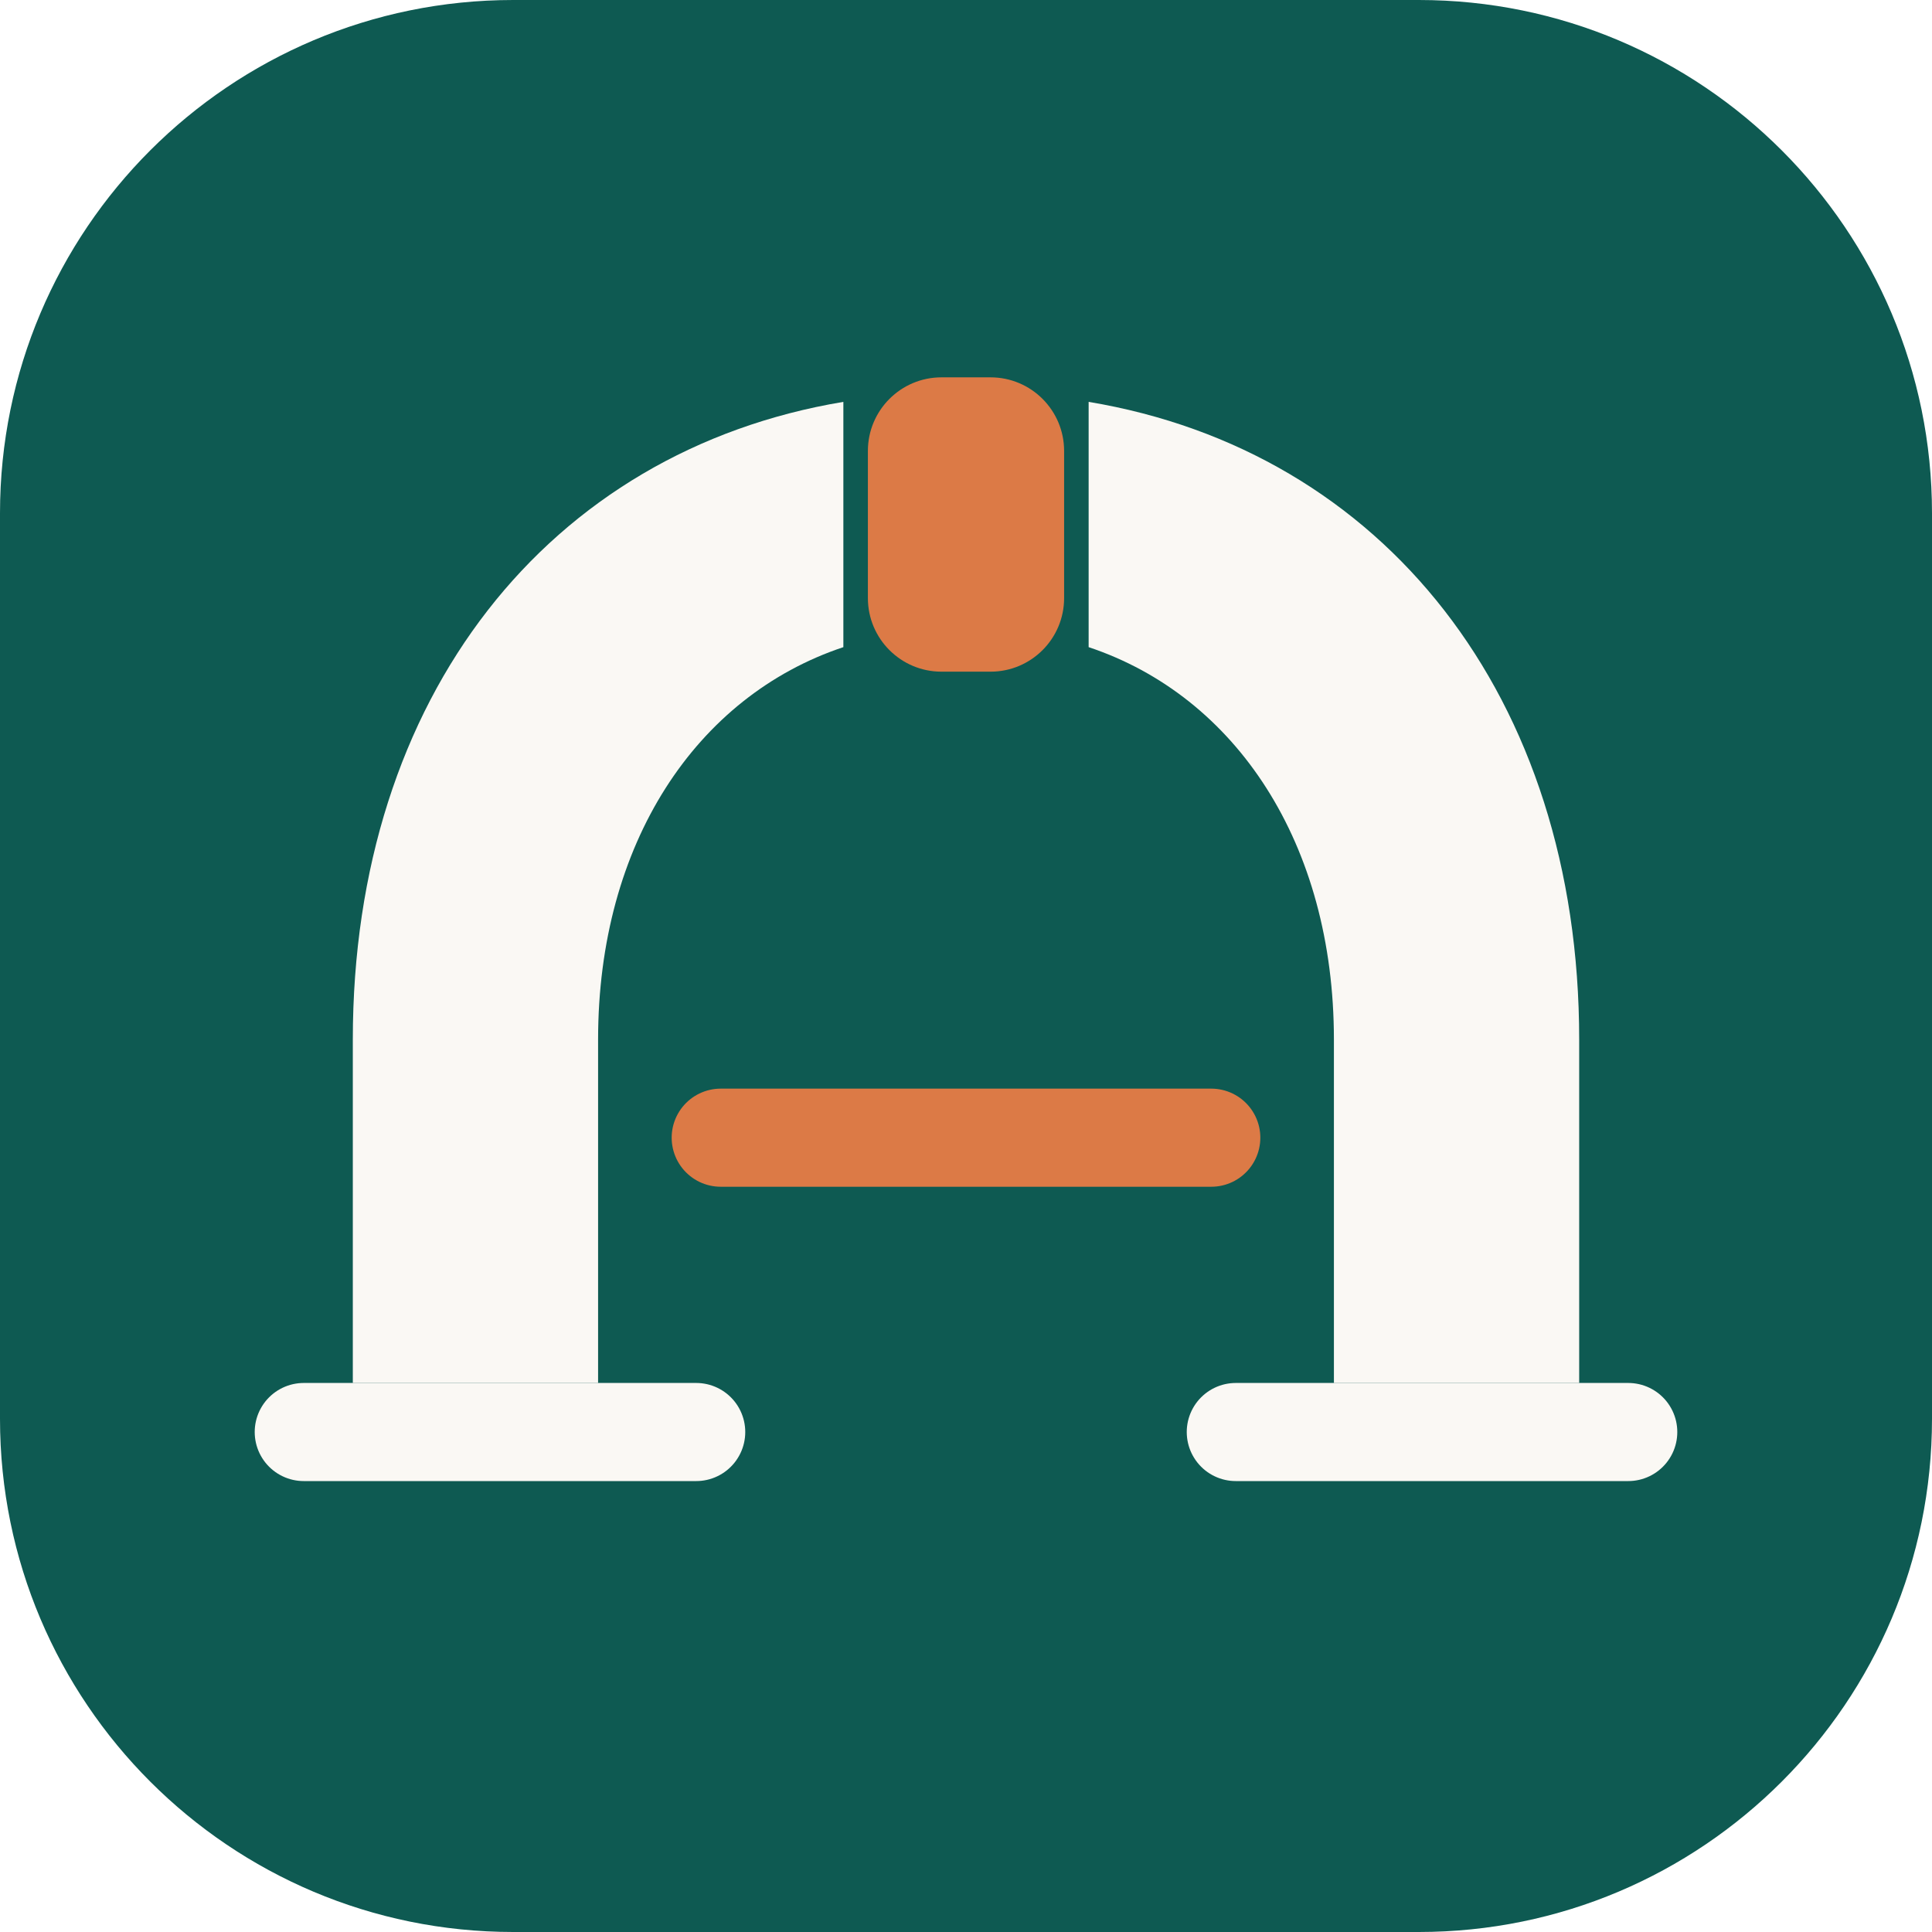
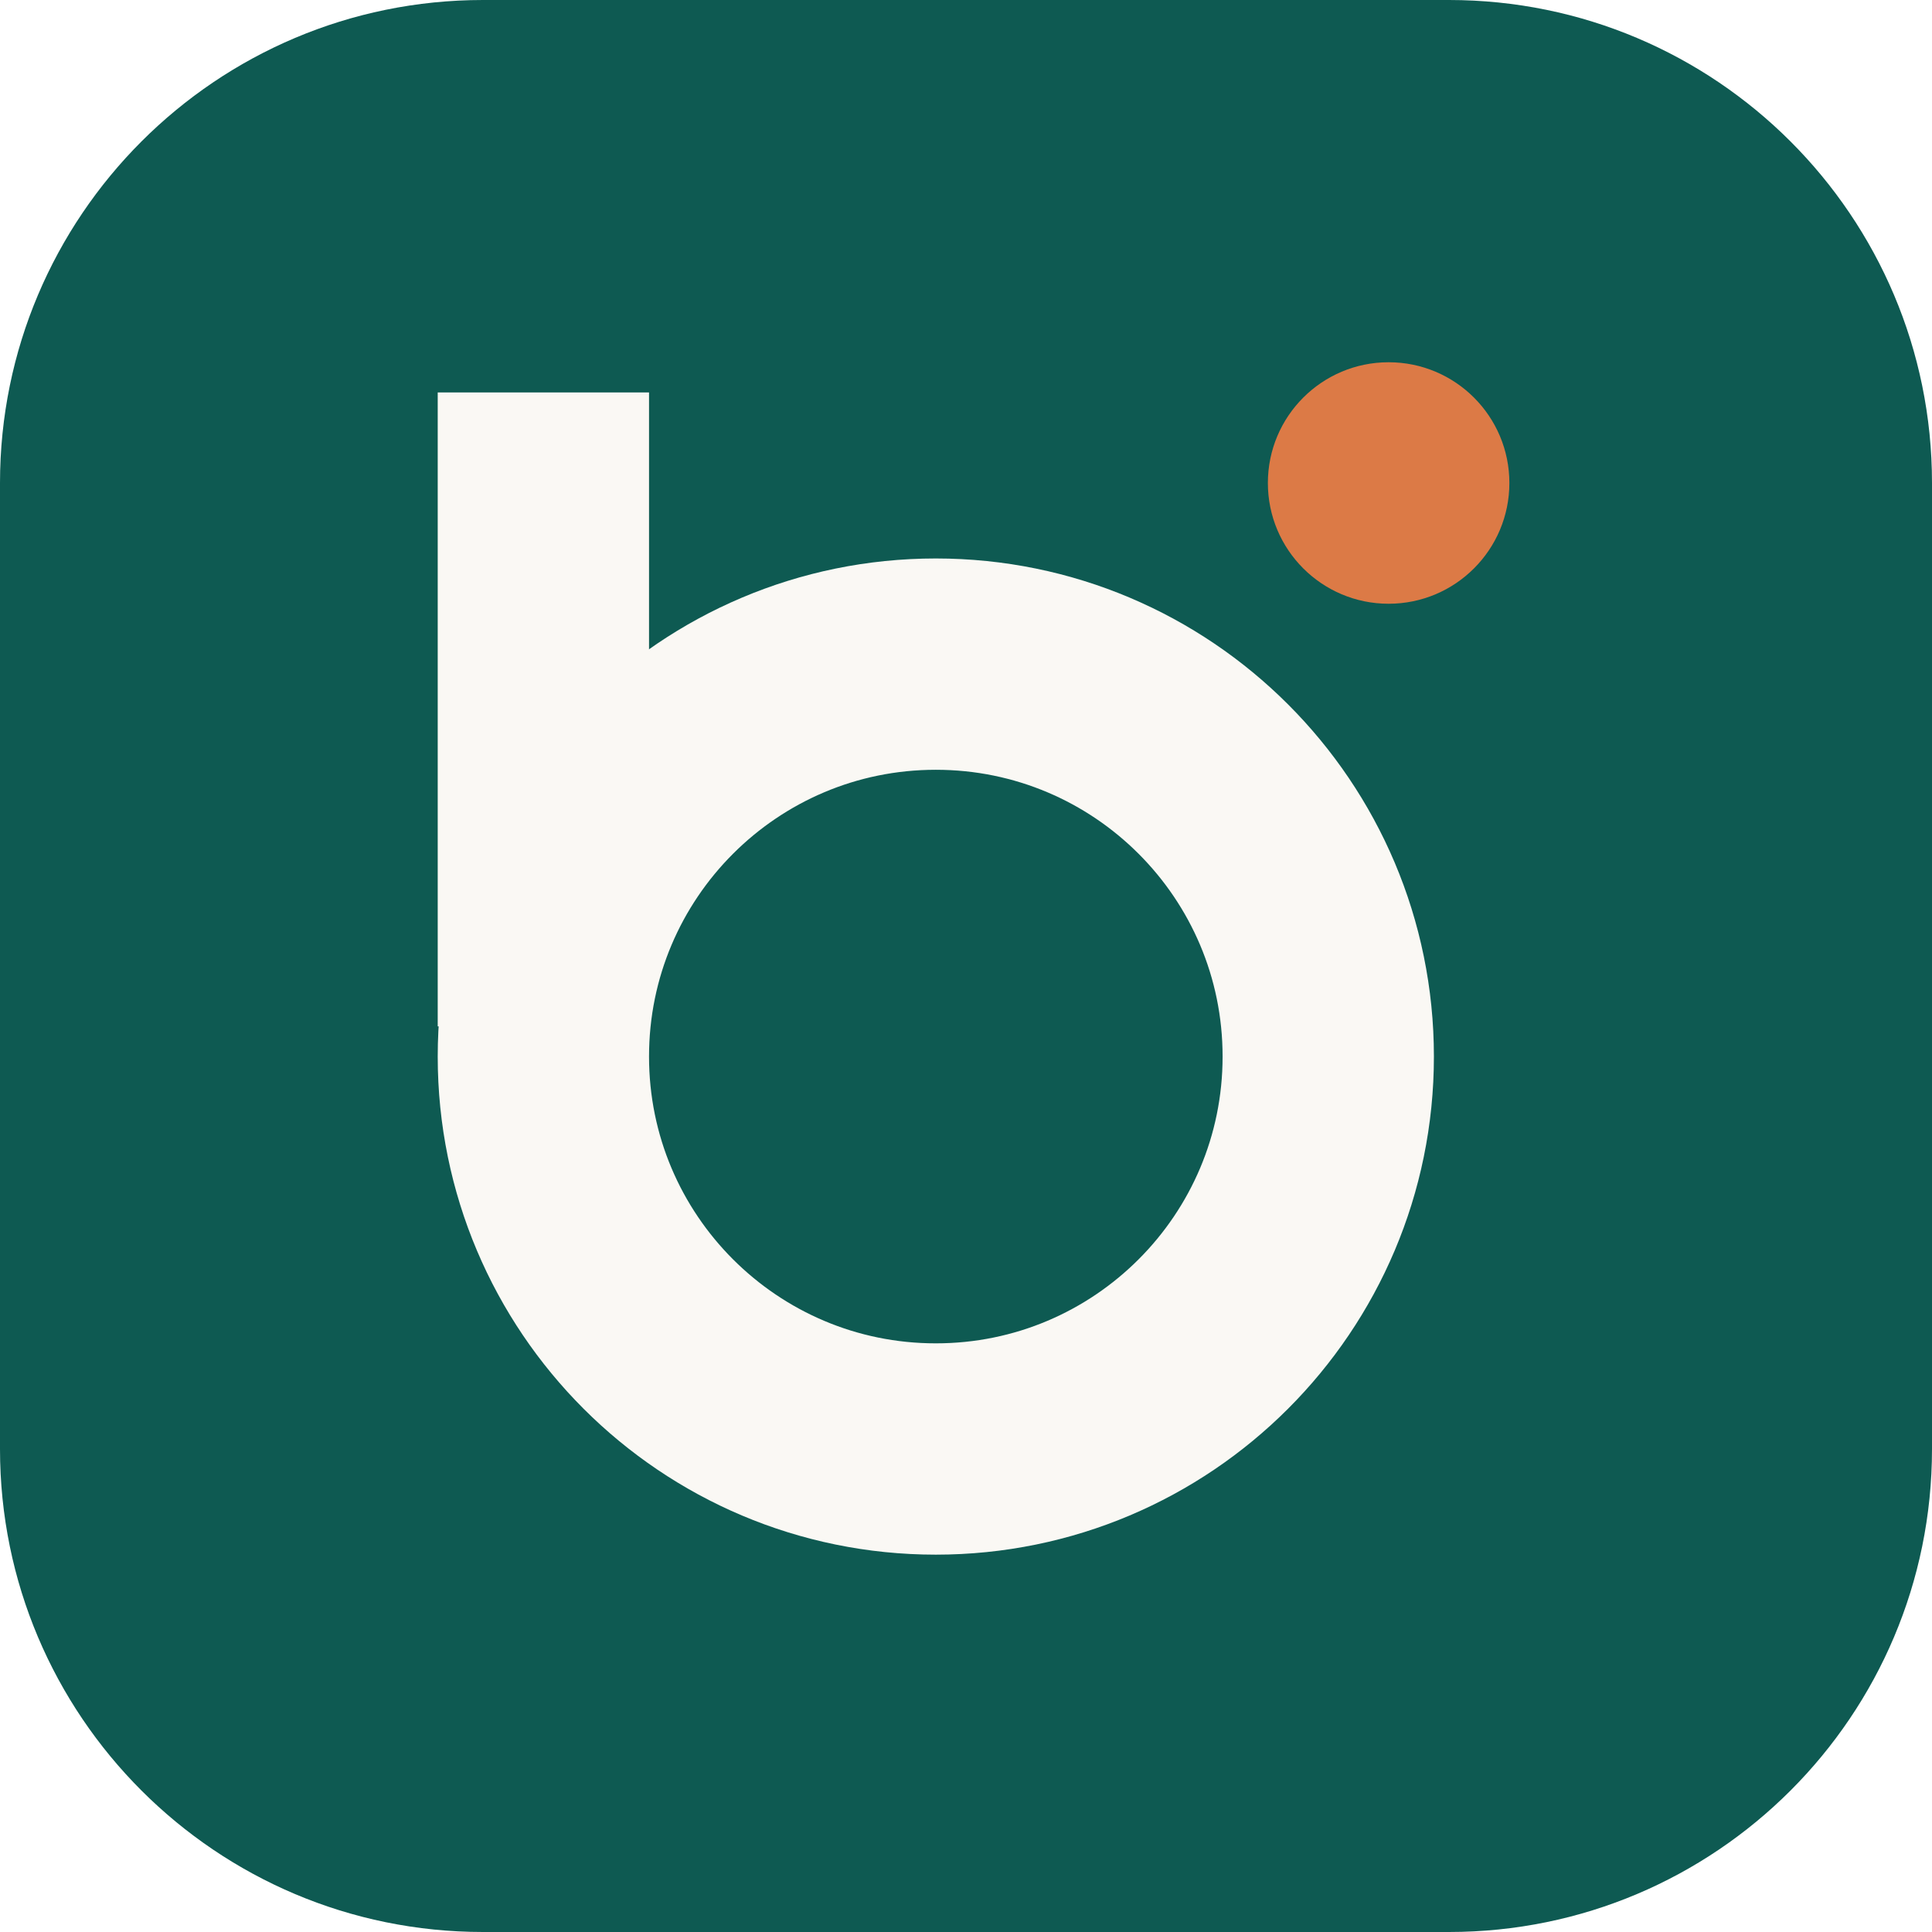
<svg xmlns="http://www.w3.org/2000/svg" viewBox="0 0 64 64">
-   <rect width="64" height="64" rx="17" fill="#0E5A52" />
-   <g transform="translate(6 6) scale(.8125)">
-     <path d="M7 49V35C7 21 15 11 27 9V19C21 21 17 27 17 35V49H7ZM57 49V35C57 21 49 11 37 9V19C43 21 47 27 47 35V49H57Z" fill="#FAF8F4" />
-     <rect x="28" y="8" width="8" height="12" rx="3" fill="#DC7A46" />
-     <path d="M5 51H21M43 51H59" fill="none" stroke="#FAF8F4" stroke-width="4" stroke-linecap="round" />
-     <path d="M22 39H42" stroke="#DC7A46" stroke-width="4" stroke-linecap="round" />
+   <rect width="64" height="64" rx="16" fill="#0E5A52" />
+   <g color="#FAF8F4">
+     <path d="M18 13V34" stroke="currentColor" stroke-width="7" />
+     <circle cx="31" cy="35" r="13" fill="none" stroke="currentColor" stroke-width="7" />
+     <circle cx="46" cy="16" r="4" fill="#DC7A46" />
  </g>
</svg>
